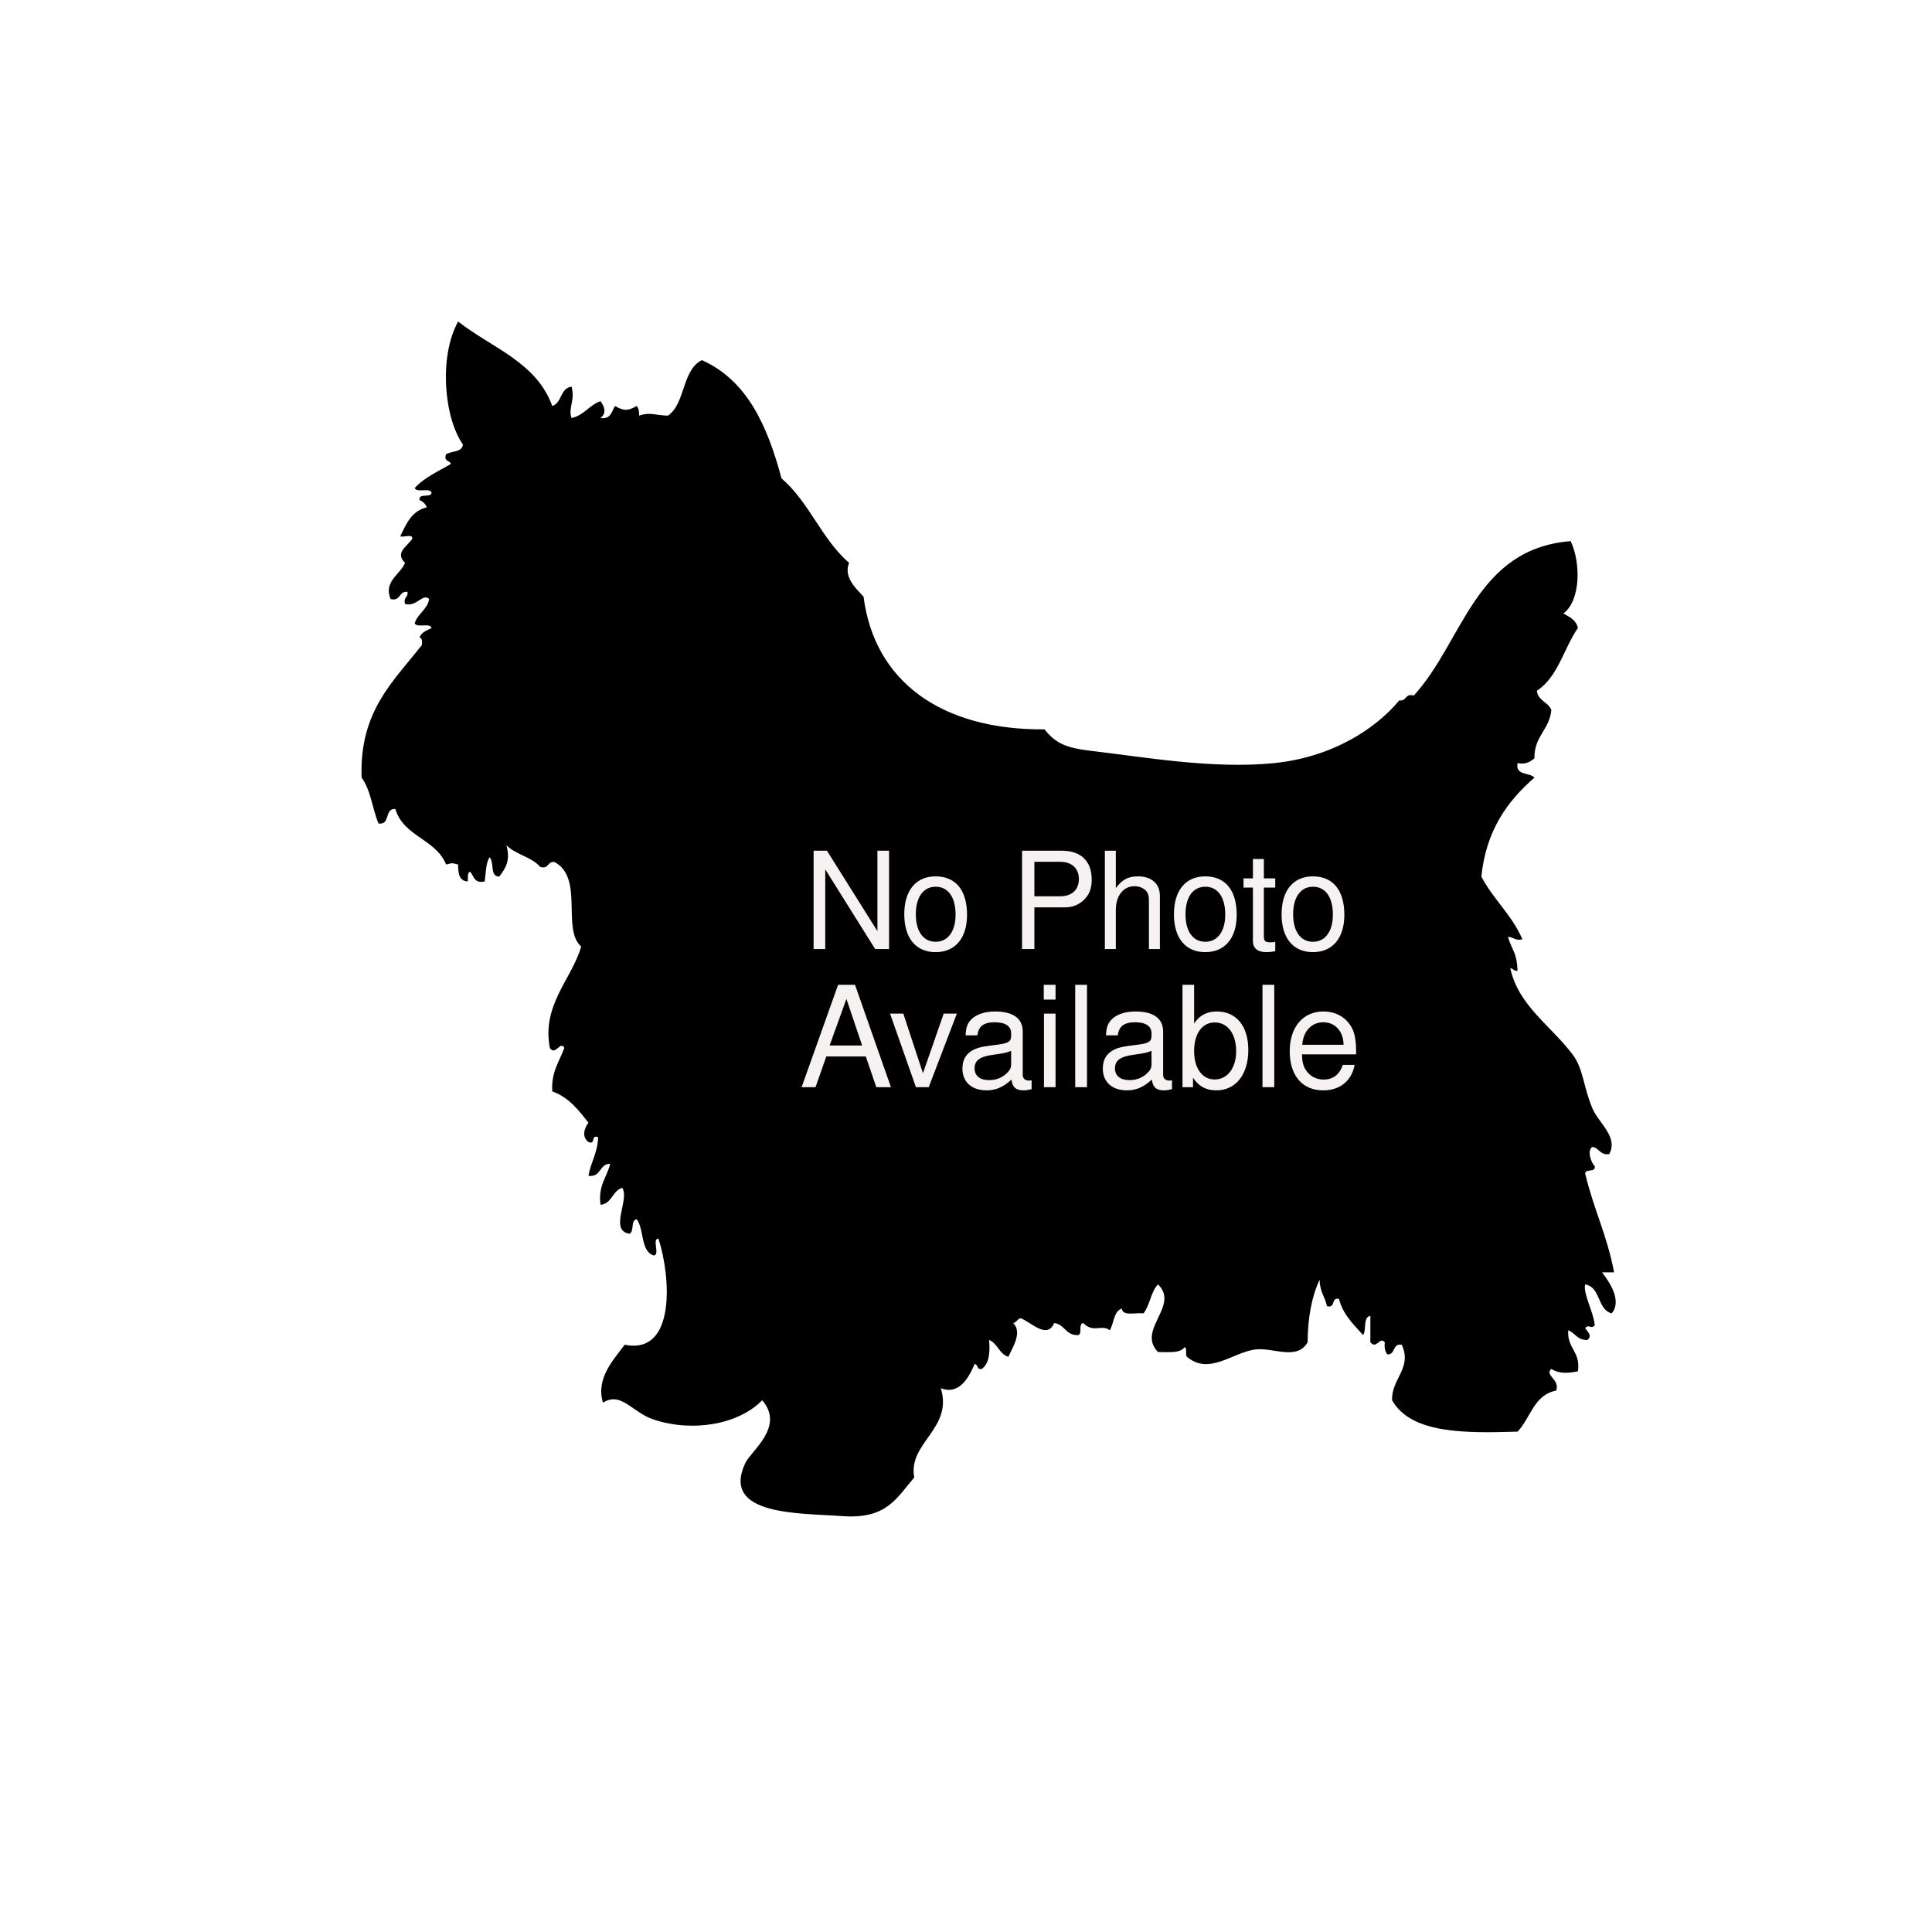
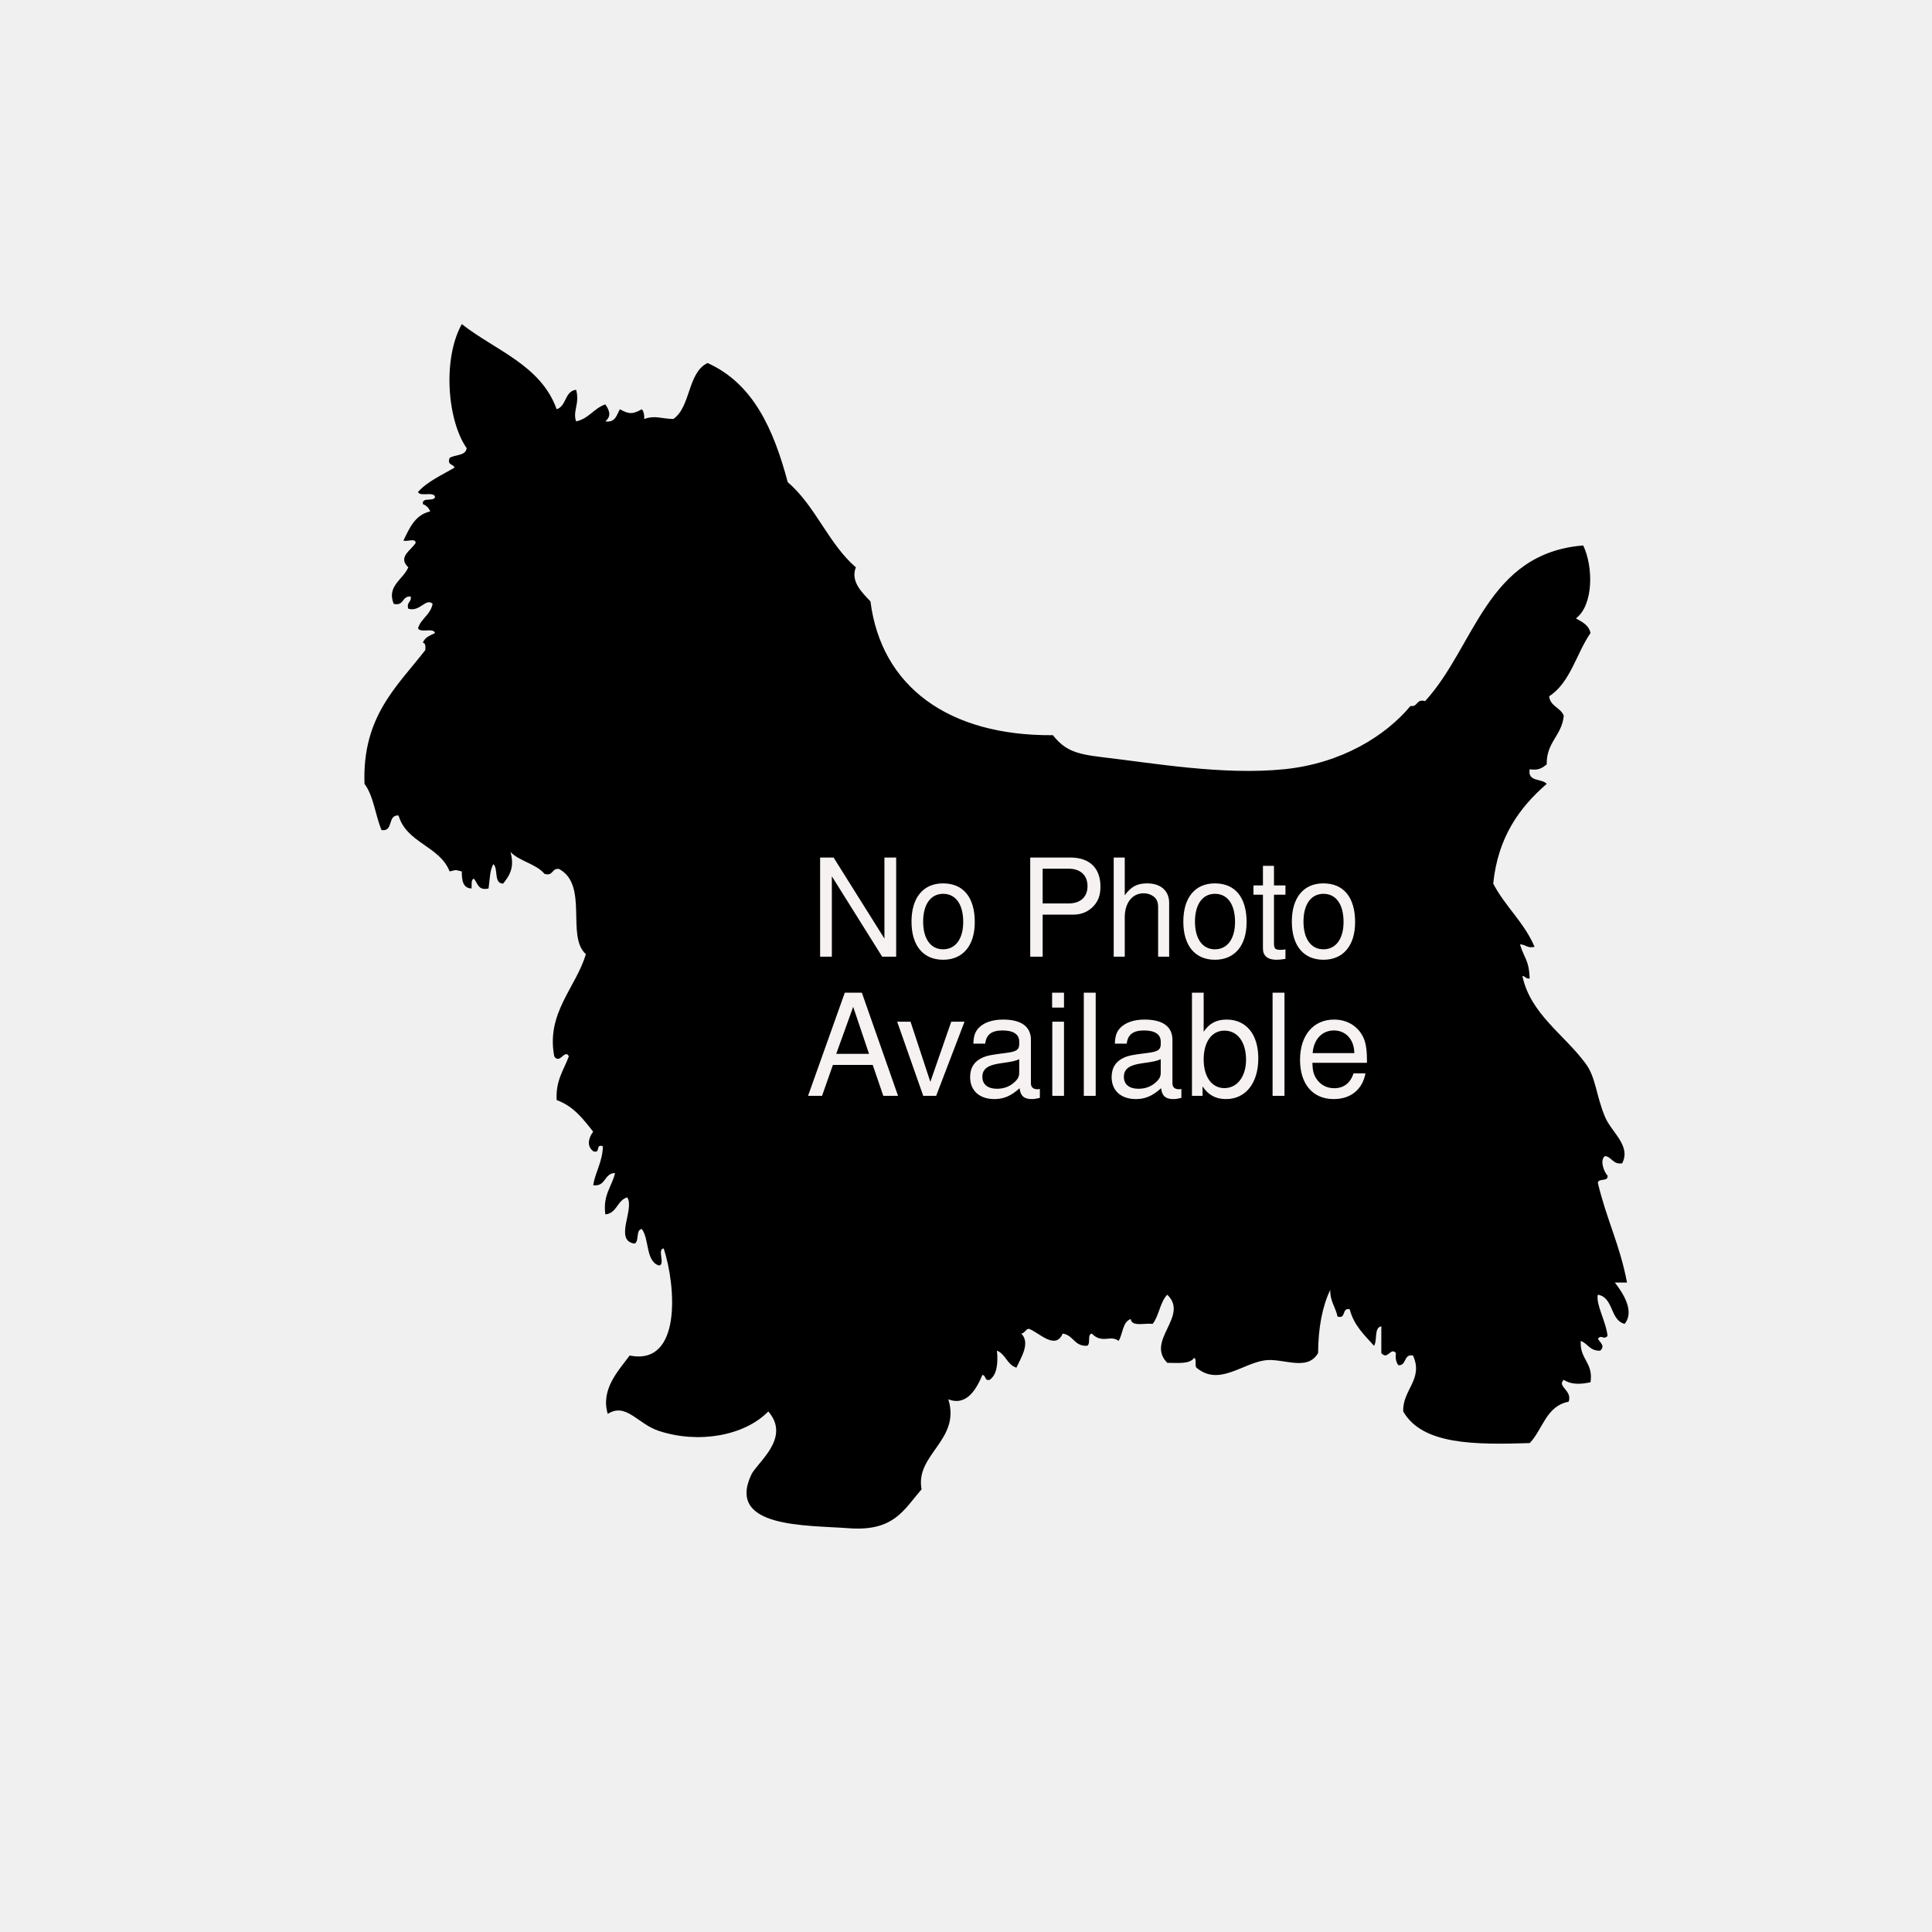
- <svg xmlns="http://www.w3.org/2000/svg" width="504" height="504">
+ <svg xmlns="http://www.w3.org/2000/svg" width="300" height="300" viewBox="0 0 500 500">
  <g>
-     <rect fill="#ffffff" id="canvas_background" height="506" width="506" y="-1" x="-1" />
-   </g>
-   <g>
-     <g stroke="null" id="Lu6RB3_1_">
-       <g stroke="null" id="svg_1">
-         <g stroke="null" id="svg_2">
-           <path stroke="null" id="svg_3" d="m119.51,83.875c8.692,6.838 20.464,10.595 24.553,22.034c2.574,-0.782 2.034,-4.68 5.037,-5.037c0.997,3.652 -0.966,5.507 0,8.184c3.278,-0.711 4.598,-3.377 7.556,-4.407c1.109,1.601 1.614,3.07 0,4.407c2.673,0.365 2.92,-1.697 3.777,-3.147c2.277,1.318 3.388,1.318 5.665,0c0.49,0.56 0.678,1.421 0.63,2.519c2.888,-1.01 4.276,-0.046 7.554,0c4.545,-3.219 3.617,-11.911 8.814,-14.48c11.897,5.312 17.143,17.273 20.775,30.848c7.146,6.074 10.523,15.916 17.627,22.034c-1.502,3.7 1.779,6.664 3.777,8.814c2.791,21.988 20.132,34.836 47.217,34.625c2.958,3.711 5.582,4.855 12.589,5.666c13.327,1.542 31.307,4.739 47.217,3.147c14.93,-1.493 26.349,-8.704 32.735,-16.37c1.983,0.305 1.425,-1.932 3.779,-1.26c12.949,-14.122 15.888,-38.253 40.921,-40.291c2.659,5.558 2.67,15.455 -1.889,18.887c1.616,0.903 3.342,1.693 3.779,3.777c-3.682,5.341 -5.215,12.833 -10.703,16.37c0.286,2.651 2.978,2.897 3.779,5.037c-0.487,5.18 -4.53,6.803 -4.407,12.591c-1.052,0.835 -2.108,1.669 -4.405,1.26c-0.617,3.344 3.131,2.325 4.405,3.777c-7.078,6.14 -12.629,13.81 -13.85,25.811c3.088,5.936 8.013,10.033 10.703,16.368c-1.924,0.455 -2.295,-0.644 -3.779,-0.63c1.23,3.902 2.328,4.029 2.519,8.814c-1.017,0.178 -1.085,-0.595 -1.889,-0.63c2.095,9.835 10.811,15.126 16.37,22.664c2.69,3.648 2.662,8.219 5.035,13.85c1.653,3.924 6.796,7.437 4.407,11.963c-2.438,0.34 -2.593,-1.605 -4.407,-1.889c-1.533,0.971 -0.2,4.35 0.63,5.037c0.27,1.739 -2.345,0.591 -2.517,1.888c2.334,9.734 5.698,15.988 7.554,25.813c-1.048,0 -2.099,0 -3.147,0c1.9,2.457 5.301,7.396 2.517,10.701c-3.825,-1.001 -2.787,-6.865 -6.924,-7.554c-0.571,2.475 2.18,7.044 2.517,10.703c-1.282,1.098 -1.234,-0.47 -2.517,0.63c0.553,1.113 1.996,1.838 0.63,3.147c-2.666,0.149 -3.199,-1.836 -5.035,-2.517c-0.367,4.774 3.294,5.518 2.517,10.701c-1.922,0.389 -4.671,0.845 -6.924,-0.63c-1.878,1.719 2.303,2.699 1.26,5.666c-5.835,1.091 -6.682,7.168 -10.071,10.703c-14.08,0.437 -27.781,0.498 -32.737,-8.186c-0.239,-5.571 5.343,-8.386 2.519,-14.48c-2.534,-0.433 -1.548,2.651 -3.779,2.519c-0.529,-0.731 -0.83,-1.687 -0.63,-3.149c-1.384,-1.649 -2.091,1.952 -3.779,0c0,-2.308 0,-4.616 0,-6.924c-1.963,0.345 -0.964,3.652 -1.888,5.037c-2.477,-2.769 -5.217,-5.275 -6.296,-9.443c-2.15,-0.474 -0.801,2.558 -3.147,1.888c-0.496,-2.442 -1.95,-3.926 -1.888,-6.924c-2.09,4.418 -3.099,9.912 -3.149,16.368c-2.881,4.899 -9.085,1.181 -13.85,1.889c-5.876,0.876 -11.891,6.741 -17.627,1.888c-0.494,-0.419 0.143,-2.347 -0.63,-2.517c-1.094,1.634 -4.181,1.274 -6.924,1.26c-5.665,-5.766 5.756,-12.088 0,-17.629c-1.877,1.9 -2.108,5.446 -3.779,7.554c-2.036,-0.27 -5.444,0.828 -5.666,-1.26c-2.178,0.76 -2.014,3.863 -3.147,5.666c-2.091,-1.662 -4.229,0.852 -6.924,-1.888c-1.307,0.162 -0.173,2.765 -1.26,3.147c-3.32,0.171 -3.507,-2.789 -6.296,-3.147c-1.917,4.466 -6.32,-0.492 -8.814,-1.26c-0.826,0.222 -0.99,1.109 -1.888,1.26c2.433,2.455 -0.114,6.26 -1.261,8.814c-2.411,-0.734 -2.787,-3.507 -5.035,-4.407c0.321,3.47 -0.046,6.25 -1.889,7.554c-1.395,0.347 -0.894,-1.201 -1.888,-1.26c-1.447,3.445 -4.008,8.199 -8.814,6.296c3.272,10.591 -8.648,14.252 -6.924,23.294c-4.677,5.426 -7.214,10.957 -18.887,10.073c-10.907,-0.826 -31.672,-0.006 -25.181,-13.85c1.491,-3.18 10.363,-9.453 4.407,-16.37c-6.234,6.355 -18.101,8.397 -28.33,5.037c-5.492,-1.803 -8.476,-7.438 -13.221,-4.405c-1.939,-6.428 2.899,-11.311 5.665,-15.11c13.481,2.725 12.021,-17.868 8.814,-27.699c-1.803,0.084 0.544,4.322 -1.26,4.405c-3.465,-1.149 -2.42,-6.814 -4.407,-9.443c-1.665,0.224 -0.569,3.208 -1.888,3.779c-5.413,-0.804 0.13,-9.019 -1.889,-11.963c-2.62,0.736 -2.615,4.098 -5.665,4.407c-0.681,-5.088 1.684,-7.132 2.517,-10.703c-2.907,0.031 -2.29,3.586 -5.665,3.149c0.6,-3.599 2.411,-5.982 2.517,-10.073c-2.036,-0.779 -0.481,2.036 -2.517,1.26c-1.737,-1.3 -1.192,-3.502 0,-5.035c-2.58,-3.298 -5.117,-6.634 -9.443,-8.184c-0.303,-5.13 1.869,-7.784 3.147,-11.333c-1.008,-2.025 -2.352,2.214 -3.777,0c-2.146,-11.203 5.644,-17.835 8.184,-26.441c-5.182,-4.568 0.782,-17.846 -6.924,-22.034c-1.983,-0.305 -1.425,1.932 -3.777,1.26c-2.203,-2.624 -6.436,-3.215 -8.814,-5.665c1.061,3.777 -0.037,5.876 -1.889,8.184c-2.514,-0.004 -1.206,-3.83 -2.517,-5.037c-0.977,1.542 -0.94,4.097 -1.26,6.296c-2.734,0.635 -2.806,-1.39 -3.777,-2.519c-0.854,0.195 -0.521,1.577 -0.63,2.519c-2.236,-0.072 -2.534,-2.084 -2.519,-4.407c-1.937,-0.441 -1.21,-0.441 -3.147,0c-2.613,-6.619 -11.149,-7.317 -13.221,-14.48c-2.971,-0.242 -1.195,4.26 -4.407,3.777c-1.607,-3.85 -2.055,-8.858 -4.407,-11.961c-0.63,-17.418 8.397,-25.178 15.74,-34.625c0.053,-0.892 0.105,-1.783 -0.63,-1.888c0.459,-1.43 1.893,-1.882 3.147,-2.519c-0.393,-1.495 -3.874,0.097 -4.407,-1.26c0.81,-2.549 3.248,-3.469 3.777,-6.296c-1.704,-1.662 -3.252,2.174 -6.294,1.26c-0.521,-1.779 0.887,-1.631 0.63,-3.147c-2.339,-0.241 -1.645,2.55 -4.407,1.888c-1.86,-4.611 2.393,-6.239 3.779,-9.443c-2.756,-2.666 0.538,-4.24 1.888,-6.296c0.106,-1.366 -2.233,-0.285 -3.147,-0.63c1.57,-3.256 2.998,-6.654 6.924,-7.554c-0.353,-0.907 -0.982,-1.537 -1.888,-1.889c-0.305,-1.983 2.886,-0.472 3.147,-1.888c-0.393,-1.495 -3.874,0.097 -4.407,-1.26c2.484,-2.762 6.149,-4.344 9.443,-6.296c-0.27,-0.988 -1.981,-0.538 -1.26,-2.517c1.414,-0.896 4.148,-0.468 4.407,-2.519c-4.956,-7.047 -6.333,-22.976 -1.263,-32.106z" clip-rule="evenodd" fill-rule="evenodd" />
-         </g>
-       </g>
-     </g>
-     <text xml:space="preserve" text-anchor="start" font-family="Helvetica, Arial, sans-serif" font-size="24" id="svg_4" y="108.5" x="245.328" stroke-width="0" stroke="#000" fill="#000000" />
+     <path stroke="null" id="svg_3" d="m119.51,83.875c8.692,6.838 20.464,10.595 24.553,22.034c2.574,-0.782 2.034,-4.68 5.037,-5.037c0.997,3.652 -0.966,5.507 0,8.184c3.278,-0.711 4.598,-3.377 7.556,-4.407c1.109,1.601 1.614,3.07 0,4.407c2.673,0.365 2.92,-1.697 3.777,-3.147c2.277,1.318 3.388,1.318 5.665,0c0.49,0.56 0.678,1.421 0.63,2.519c2.888,-1.01 4.276,-0.046 7.554,0c4.545,-3.219 3.617,-11.911 8.814,-14.48c11.897,5.312 17.143,17.273 20.775,30.848c7.146,6.074 10.523,15.916 17.627,22.034c-1.502,3.7 1.779,6.664 3.777,8.814c2.791,21.988 20.132,34.836 47.217,34.625c2.958,3.711 5.582,4.855 12.589,5.666c13.327,1.542 31.307,4.739 47.217,3.147c14.93,-1.493 26.349,-8.704 32.735,-16.37c1.983,0.305 1.425,-1.932 3.779,-1.26c12.949,-14.122 15.888,-38.253 40.921,-40.291c2.659,5.558 2.67,15.455 -1.889,18.887c1.616,0.903 3.342,1.693 3.779,3.777c-3.682,5.341 -5.215,12.833 -10.703,16.37c0.286,2.651 2.978,2.897 3.779,5.037c-0.487,5.18 -4.53,6.803 -4.407,12.591c-1.052,0.835 -2.108,1.669 -4.405,1.26c-0.617,3.344 3.131,2.325 4.405,3.777c-7.078,6.14 -12.629,13.81 -13.85,25.811c3.088,5.936 8.013,10.033 10.703,16.368c-1.924,0.455 -2.295,-0.644 -3.779,-0.63c1.23,3.902 2.328,4.029 2.519,8.814c-1.017,0.178 -1.085,-0.595 -1.889,-0.63c2.095,9.835 10.811,15.126 16.37,22.664c2.69,3.648 2.662,8.219 5.035,13.85c1.653,3.924 6.796,7.437 4.407,11.963c-2.438,0.34 -2.593,-1.605 -4.407,-1.889c-1.533,0.971 -0.2,4.35 0.63,5.037c0.27,1.739 -2.345,0.591 -2.517,1.888c2.334,9.734 5.698,15.988 7.554,25.813c-1.048,0 -2.099,0 -3.147,0c1.9,2.457 5.301,7.396 2.517,10.701c-3.825,-1.001 -2.787,-6.865 -6.924,-7.554c-0.571,2.475 2.18,7.044 2.517,10.703c-1.282,1.098 -1.234,-0.47 -2.517,0.63c0.553,1.113 1.996,1.838 0.63,3.147c-2.666,0.149 -3.199,-1.836 -5.035,-2.517c-0.367,4.774 3.294,5.518 2.517,10.701c-1.922,0.389 -4.671,0.845 -6.924,-0.63c-1.878,1.719 2.303,2.699 1.26,5.666c-5.835,1.091 -6.682,7.168 -10.071,10.703c-14.08,0.437 -27.781,0.498 -32.737,-8.186c-0.239,-5.571 5.343,-8.386 2.519,-14.48c-2.534,-0.433 -1.548,2.651 -3.779,2.519c-0.529,-0.731 -0.83,-1.687 -0.63,-3.149c-1.384,-1.649 -2.091,1.952 -3.779,0c0,-2.308 0,-4.616 0,-6.924c-1.963,0.345 -0.964,3.652 -1.888,5.037c-2.477,-2.769 -5.217,-5.275 -6.296,-9.443c-2.15,-0.474 -0.801,2.558 -3.147,1.888c-0.496,-2.442 -1.95,-3.926 -1.888,-6.924c-2.09,4.418 -3.099,9.912 -3.149,16.368c-2.881,4.899 -9.085,1.181 -13.85,1.889c-5.876,0.876 -11.891,6.741 -17.627,1.888c-0.494,-0.419 0.143,-2.347 -0.63,-2.517c-1.094,1.634 -4.181,1.274 -6.924,1.26c-5.665,-5.766 5.756,-12.088 0,-17.629c-1.877,1.9 -2.108,5.446 -3.779,7.554c-2.036,-0.27 -5.444,0.828 -5.666,-1.26c-2.178,0.76 -2.014,3.863 -3.147,5.666c-2.091,-1.662 -4.229,0.852 -6.924,-1.888c-1.307,0.162 -0.173,2.765 -1.26,3.147c-3.32,0.171 -3.507,-2.789 -6.296,-3.147c-1.917,4.466 -6.32,-0.492 -8.814,-1.26c-0.826,0.222 -0.99,1.109 -1.888,1.26c2.433,2.455 -0.114,6.26 -1.261,8.814c-2.411,-0.734 -2.787,-3.507 -5.035,-4.407c0.321,3.47 -0.046,6.25 -1.889,7.554c-1.395,0.347 -0.894,-1.201 -1.888,-1.26c-1.447,3.445 -4.008,8.199 -8.814,6.296c3.272,10.591 -8.648,14.252 -6.924,23.294c-4.677,5.426 -7.214,10.957 -18.887,10.073c-10.907,-0.826 -31.672,-0.006 -25.181,-13.85c1.491,-3.18 10.363,-9.453 4.407,-16.37c-6.234,6.355 -18.101,8.397 -28.33,5.037c-5.492,-1.803 -8.476,-7.438 -13.221,-4.405c-1.939,-6.428 2.899,-11.311 5.665,-15.11c13.481,2.725 12.021,-17.868 8.814,-27.699c-1.803,0.084 0.544,4.322 -1.26,4.405c-3.465,-1.149 -2.42,-6.814 -4.407,-9.443c-1.665,0.224 -0.569,3.208 -1.888,3.779c-5.413,-0.804 0.13,-9.019 -1.889,-11.963c-2.62,0.736 -2.615,4.098 -5.665,4.407c-0.681,-5.088 1.684,-7.132 2.517,-10.703c-2.907,0.031 -2.29,3.586 -5.665,3.149c0.6,-3.599 2.411,-5.982 2.517,-10.073c-2.036,-0.779 -0.481,2.036 -2.517,1.26c-1.737,-1.3 -1.192,-3.502 0,-5.035c-2.58,-3.298 -5.117,-6.634 -9.443,-8.184c-0.303,-5.13 1.869,-7.784 3.147,-11.333c-1.008,-2.025 -2.352,2.214 -3.777,0c-2.146,-11.203 5.644,-17.835 8.184,-26.441c-5.182,-4.568 0.782,-17.846 -6.924,-22.034c-1.983,-0.305 -1.425,1.932 -3.777,1.26c-2.203,-2.624 -6.436,-3.215 -8.814,-5.665c1.061,3.777 -0.037,5.876 -1.889,8.184c-2.514,-0.004 -1.206,-3.83 -2.517,-5.037c-0.977,1.542 -0.94,4.097 -1.26,6.296c-2.734,0.635 -2.806,-1.39 -3.777,-2.519c-0.854,0.195 -0.521,1.577 -0.63,2.519c-2.236,-0.072 -2.534,-2.084 -2.519,-4.407c-1.937,-0.441 -1.21,-0.441 -3.147,0c-2.613,-6.619 -11.149,-7.317 -13.221,-14.48c-2.971,-0.242 -1.195,4.26 -4.407,3.777c-1.607,-3.85 -2.055,-8.858 -4.407,-11.961c-0.63,-17.418 8.397,-25.178 15.74,-34.625c0.053,-0.892 0.105,-1.783 -0.63,-1.888c0.459,-1.43 1.893,-1.882 3.147,-2.519c-0.393,-1.495 -3.874,0.097 -4.407,-1.26c0.81,-2.549 3.248,-3.469 3.777,-6.296c-1.704,-1.662 -3.252,2.174 -6.294,1.26c-0.521,-1.779 0.887,-1.631 0.63,-3.147c-2.339,-0.241 -1.645,2.55 -4.407,1.888c-1.86,-4.611 2.393,-6.239 3.779,-9.443c-2.756,-2.666 0.538,-4.24 1.888,-6.296c0.106,-1.366 -2.233,-0.285 -3.147,-0.63c1.57,-3.256 2.998,-6.654 6.924,-7.554c-0.353,-0.907 -0.982,-1.537 -1.888,-1.889c-0.305,-1.983 2.886,-0.472 3.147,-1.888c-0.393,-1.495 -3.874,0.097 -4.407,-1.26c2.484,-2.762 6.149,-4.344 9.443,-6.296c-0.27,-0.988 -1.981,-0.538 -1.26,-2.517c1.414,-0.896 4.148,-0.468 4.407,-2.519c-4.956,-7.047 -6.333,-22.976 -1.263,-32.106z" clip-rule="evenodd" fill-rule="evenodd" />
    <text stroke="#000" transform="matrix(1.43955,0,0,1.465949,-101.2164,-109.2676) " xml:space="preserve" text-anchor="start" font-family="Helvetica, Arial, sans-serif" font-size="24" id="svg_7" y="243.424" x="215.92" stroke-width="0" fill="#f7f2f2">No Photo</text>
-     <text stroke="#000" transform="matrix(1,0,0,4.461409,0,-854.9679) " xml:space="preserve" text-anchor="start" font-family="Helvetica, Arial, sans-serif" font-size="24" id="svg_8" y="241.5" x="229.5" stroke-width="0" fill="#f7f2f2" />
-     <text xml:space="preserve" text-anchor="start" font-family="Helvetica, Arial, sans-serif" font-size="24" id="svg_9" y="240.5" x="222.5" stroke-width="0" stroke="#000" fill="#f7f2f2" />
    <text stroke="#000" transform="matrix(1.525943,0,0,1.525943,-113.8666,-147.264) " xml:space="preserve" text-anchor="start" font-family="Helvetica, Arial, sans-serif" font-size="24" id="svg_10" y="282.364" x="211.257" stroke-width="0" fill="#f7f2f2">Available</text>
  </g>
</svg>
